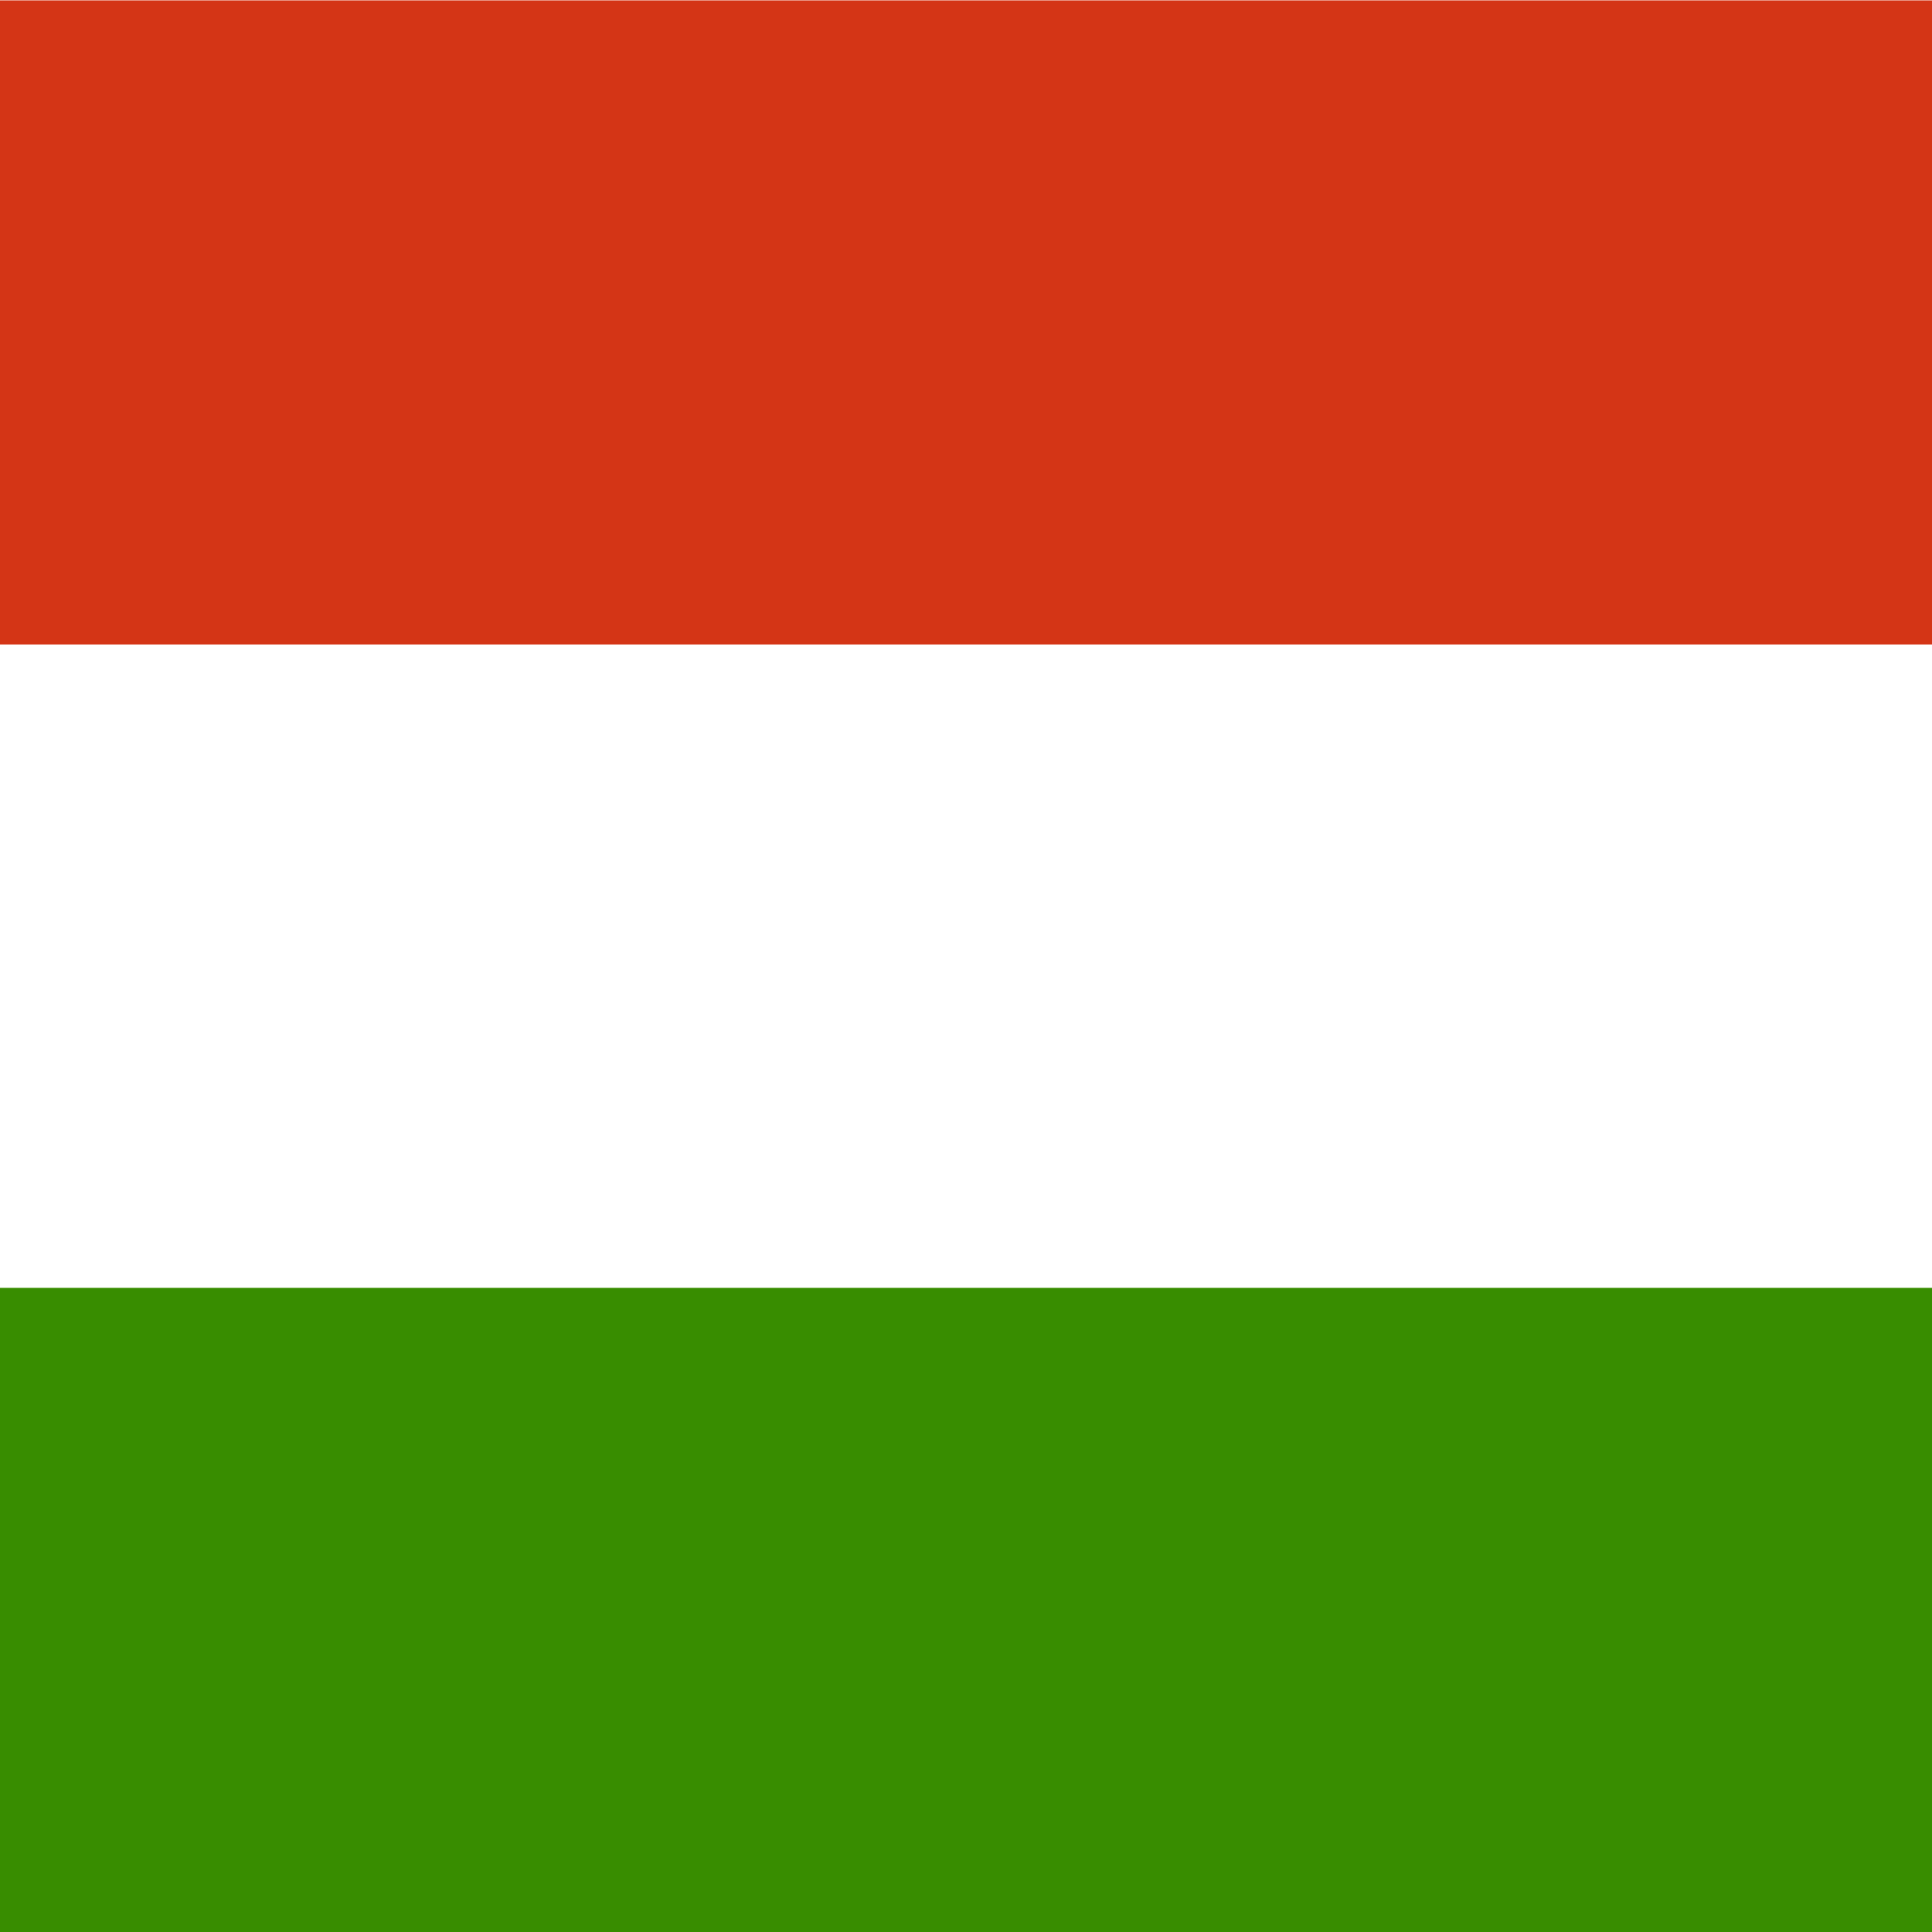
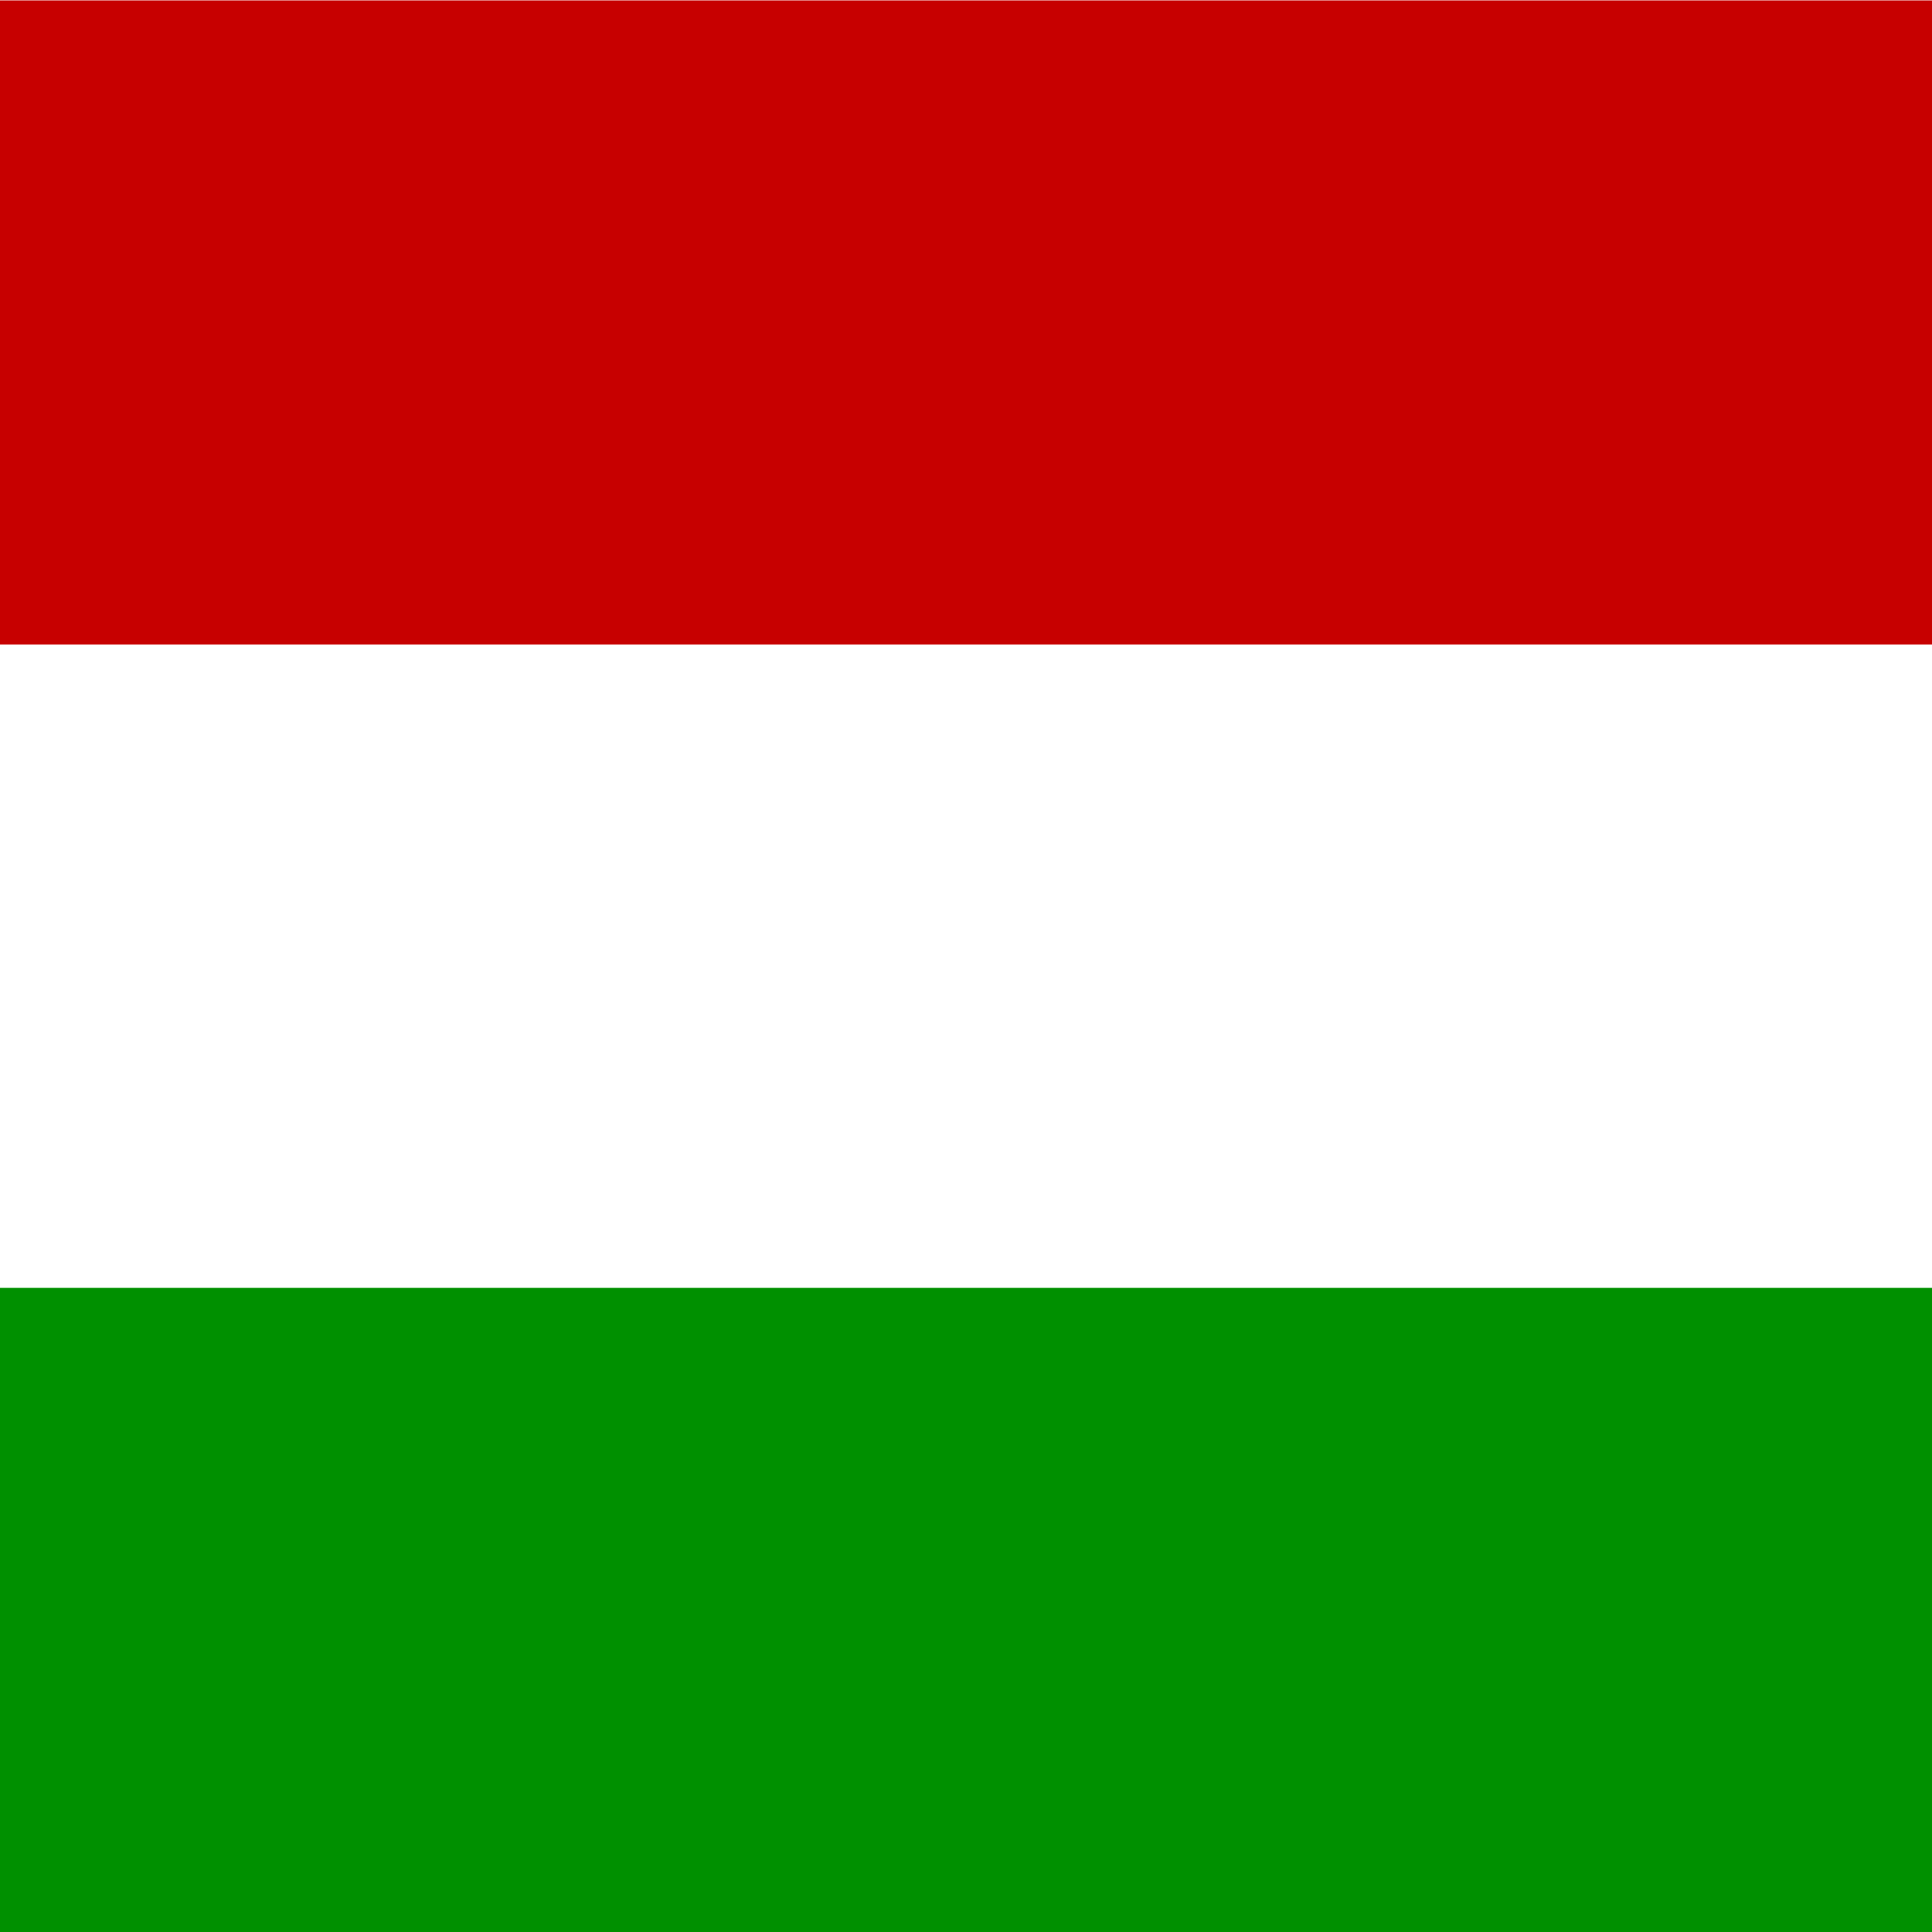
<svg xmlns="http://www.w3.org/2000/svg" id="flag-icon-css-hu" width="512" height="512">
  <g fill-rule="evenodd">
    <path fill="#fff" d="M512 512H0V0h512z" />
-     <path fill="#388d00" d="M512 512H0V341.3h512z" />
-     <path fill="#d43516" d="M512 170.8H0V.1h512z" />
+     <path fill="#009000" d="M512 512H0V341.3h512z" />
+     <path fill="#c70000" d="M512 170.8H0V.1h512z" />
  </g>
</svg>
